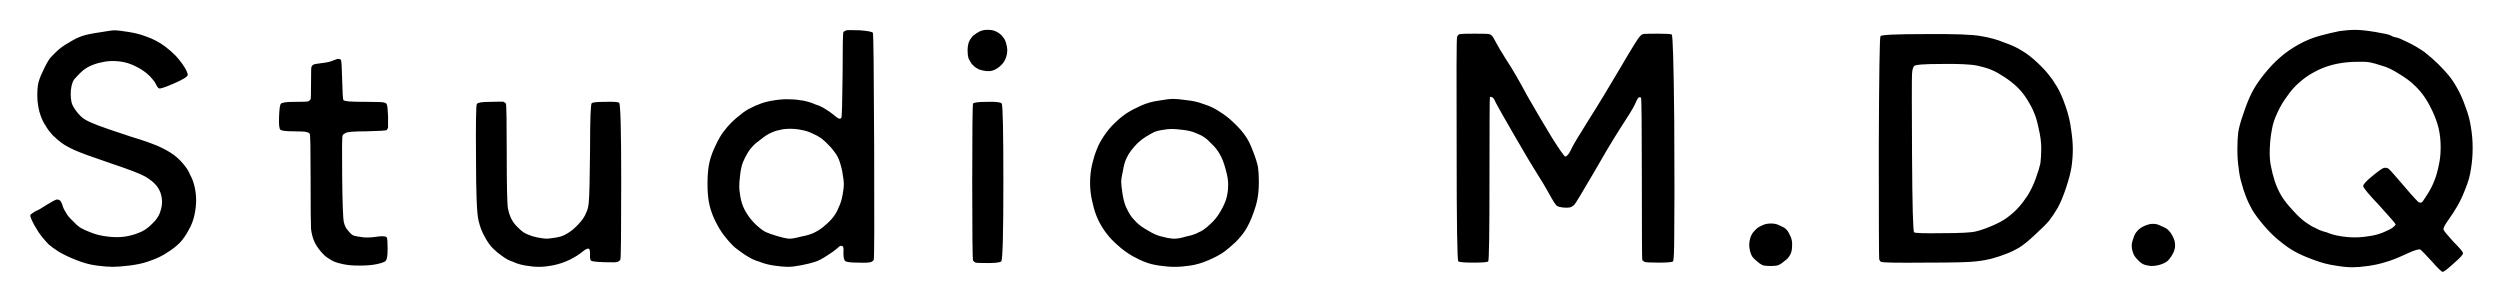
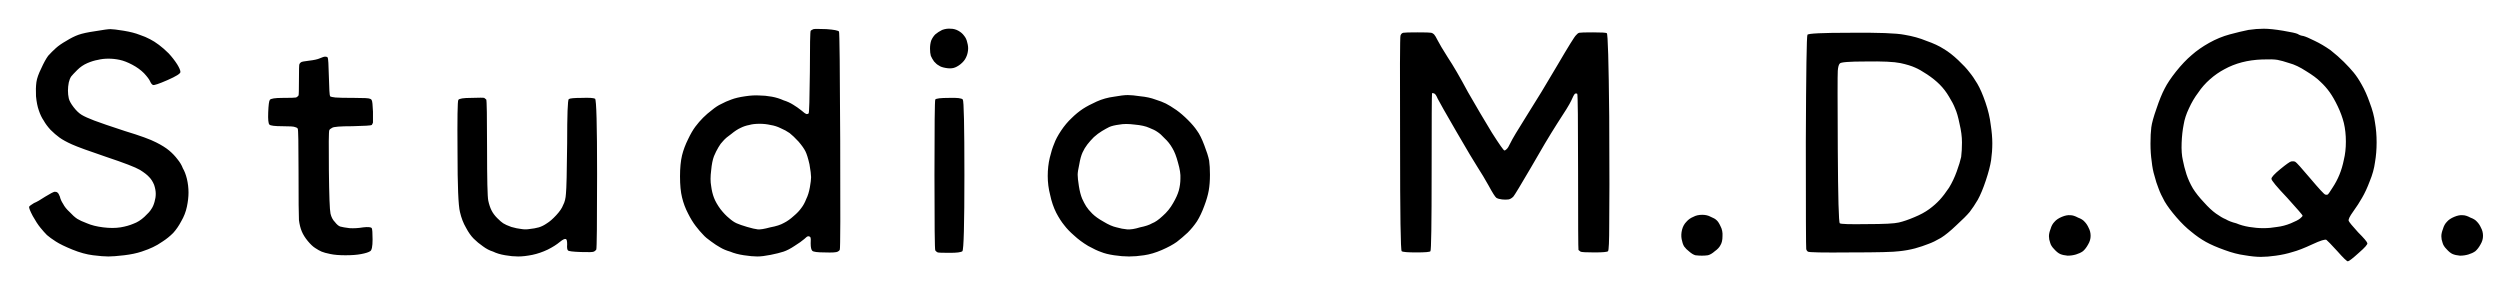
- <svg xmlns="http://www.w3.org/2000/svg" viewBox="-2 -2 594 71" fill="currentColor" fill-rule="evenodd">
-   <path d="M509.8 51.2Q508.9 51.1 507.7 51.6Q506.5 52.1 505.9 52.8Q505.2 53.5 504.9 54.6Q504.5 55.6 504.5 56.4Q504.5 57.2 504.8 58Q505 58.8 505.8 59.6Q506.6 60.5 507.3 60.8Q508 61.1 509.1 61.2Q510.2 61.2 511.2 60.9Q512.2 60.6 512.9 60.1Q513.6 59.5 514.2 58.4Q514.8 57.4 514.8 56.3Q514.8 55.2 514.3 54.3Q513.9 53.4 513.3 52.8Q512.8 52.2 511.7 51.8Q510.6 51.2 509.8 51.2ZM418.8 51.1Q417.5 51.1 416.6 51.6Q415.6 52 414.9 52.8Q414.1 53.6 413.8 54.8Q413.5 56 413.7 57.1Q413.9 58.2 414.3 58.9Q414.8 59.6 415.6 60.2Q416.4 60.9 417.1 61.1Q417.9 61.2 418.7 61.2Q419.5 61.2 420.2 61.1Q421 60.9 421.9 60.1Q422.9 59.4 423.3 58.6Q423.8 57.8 423.8 56.4Q423.9 55 423.3 53.9Q422.8 52.8 422.3 52.4Q421.9 52 420.9 51.6Q420 51.1 418.8 51.1ZM232.6 22.2Q229.5 22.2 229.2 22.6Q229 23 229 41.3Q229 59.6 229.2 59.9Q229.4 60.2 229.8 60.4Q230.1 60.5 232.8 60.5Q235.4 60.5 235.9 60.1Q236.4 59.6 236.4 41.3Q236.4 23 236 22.6Q235.6 22.1 232.6 22.2ZM114.5 22.2Q111.6 22.2 111.3 22.7Q111 23.1 111.1 35.6Q111.1 48.1 111.7 50.4Q112.2 52.6 113.2 54.3Q114.1 56 115.1 57Q116.1 58 117.4 58.9Q118.6 59.8 119.9 60.2Q121.1 60.8 122.9 61.1Q124.6 61.4 126.1 61.4Q127.6 61.4 129.6 61Q131.5 60.6 133.4 59.7Q135.2 58.8 136.4 57.8Q137.5 56.9 137.9 57.1Q138.2 57.2 138.2 58.4Q138.1 59.6 138.4 59.9Q138.6 60.2 141.6 60.3Q144.5 60.4 144.8 60.2Q145.1 60.1 145.4 59.7Q145.6 59.2 145.6 41Q145.6 22.8 145.1 22.4Q144.5 22.1 141.8 22.2Q139 22.2 138.6 22.5Q138.2 22.8 138.2 33.4Q138.1 44.1 137.9 45.9Q137.8 47.6 137.2 48.7Q136.8 49.8 135.5 51.2Q134.2 52.6 133.2 53.2Q132.2 53.9 131.2 54.2Q130.1 54.5 129 54.6Q127.9 54.8 126.8 54.6Q125.8 54.5 124.4 54.1Q123 53.6 122.4 53.2Q121.9 52.9 120.9 51.9Q120 51 119.5 50Q119 49 118.7 47.6Q118.4 46.2 118.4 34.6Q118.4 22.9 118.2 22.6Q118 22.4 117.7 22.2Q117.4 22.1 114.5 22.2ZM276.8 21.5Q275.6 21.5 273.4 21.9Q271.1 22.2 269.1 23.1Q267.1 24 265.7 24.9Q264.2 25.9 262.9 27.2Q261.5 28.5 260.3 30.3Q259.1 32.1 258.6 33.5Q258 34.9 257.5 37Q257 39.1 257 41.5Q257 43.9 257.6 46.2Q258.1 48.6 259.1 50.6Q260.1 52.5 261.1 53.7Q262 54.9 263.5 56.2Q265 57.6 267 58.8Q269 59.9 270.2 60.3Q271.4 60.8 273.4 61.1Q275.4 61.4 277.1 61.4Q278.8 61.4 280.8 61.1Q282.9 60.8 285.2 59.8Q287.5 58.8 288.9 57.8Q290.2 56.8 291.6 55.5Q292.9 54.2 293.9 52.7Q294.9 51.1 295.7 48.9Q296.5 46.8 296.8 45.1Q297.1 43.4 297.1 41.2Q297.1 39.1 296.9 37.7Q296.6 36.2 295.7 33.9Q294.8 31.5 293.9 30.3Q293.1 29.1 291.7 27.7Q290.2 26.2 288.8 25.2Q287.2 24.1 286.2 23.6Q285.2 23.1 283.6 22.6Q282 22 279.9 21.8Q277.9 21.5 276.8 21.5ZM274.7 28.8Q276.2 28.5 278.5 28.8Q280.8 29 282.1 29.6Q283.4 30.1 284.1 30.6Q284.9 31.1 285.9 32.2Q287 33.2 287.8 34.6Q288.6 35.9 289.2 38.2Q289.9 40.6 289.8 42.1Q289.8 43.6 289.4 45.1Q289 46.5 288 48.2Q287 50 285.4 51.4Q283.9 52.8 282.8 53.2Q281.8 53.8 279.8 54.2Q277.9 54.8 276.6 54.7Q275.4 54.6 274 54.2Q272.6 53.9 270.8 52.8Q269 51.8 268 50.8Q267 49.8 266.5 49Q266 48.2 265.5 47.1Q265 45.9 264.7 44Q264.4 42.1 264.4 41.2Q264.4 40.4 264.8 38.6Q265.1 36.8 265.6 35.7Q266.1 34.6 266.8 33.7Q267.5 32.8 268.4 31.9Q269.4 31 270.4 30.4Q271.4 29.8 272.2 29.4Q273.1 29 274.7 28.8ZM78.4 12Q78 12 77.1 12.4Q76.2 12.8 74.4 13Q72.6 13.2 72.4 13.4Q72.1 13.6 72 13.9Q71.9 14.1 71.9 17.8Q71.9 21.4 71.8 21.6Q71.6 21.9 71.2 22.1Q70.8 22.2 67.9 22.2Q65 22.2 64.7 22.7Q64.4 23.1 64.3 25.8Q64.2 28.4 64.6 28.8Q65 29.2 67.8 29.2Q70.5 29.2 70.9 29.4Q71.4 29.5 71.6 29.8Q71.8 30 71.8 40.4Q71.8 50.9 71.9 52.4Q72.1 54 72.6 55.2Q73.1 56.4 74.1 57.6Q75.1 58.8 75.9 59.3Q76.8 59.9 77.5 60.2Q78.2 60.5 79.7 60.8Q81.1 61.1 83.4 61.1Q85.8 61.1 87.3 60.8Q88.9 60.5 89.5 60.1Q90.1 59.8 90.1 57.2Q90.1 54.8 89.9 54.4Q89.6 54 87.8 54.2Q86 54.5 84.4 54.4Q82.8 54.2 82.1 54Q81.5 53.8 80.8 52.9Q80 52.1 79.7 50.8Q79.4 49.5 79.3 40.1Q79.2 30.6 79.4 30.2Q79.5 29.9 80.1 29.6Q80.6 29.2 85.1 29.2Q89.6 29.1 89.9 28.9Q90.1 28.6 90.2 28.3Q90.2 28 90.2 25.6Q90.1 23.1 89.9 22.8Q89.8 22.5 89.4 22.4Q89.1 22.2 85.6 22.2Q82 22.2 80.9 22.1Q79.9 22 79.6 21.8Q79.4 21.5 79.3 17Q79.2 12.5 79 12.2Q78.8 12 78.4 12ZM455.4 6.1Q445 6.1 444.8 6.6Q444.5 7 444.4 33.1Q444.4 59.2 444.5 59.6Q444.6 60 444.9 60.2Q445.2 60.5 455.4 60.4Q465.5 60.4 467.5 60.1Q469.5 59.9 471.4 59.4Q473.2 58.9 474.7 58.3Q476.1 57.8 477.8 56.8Q479.4 55.8 481.6 53.7Q483.9 51.6 484.9 50.4Q485.9 49.1 486.9 47.4Q487.9 45.6 488.9 42.6Q489.9 39.6 490.2 37.6Q490.5 35.5 490.5 33.4Q490.5 31.4 490.1 28.8Q489.8 26.2 488.8 23.3Q487.8 20.4 486.8 18.7Q485.8 17 484.8 15.8Q483.9 14.6 482.1 12.9Q480.2 11.1 478.5 10.1Q476.8 9 474.2 8.1Q471.8 7.1 468.8 6.6Q465.8 6 455.4 6.1ZM452.8 13.7Q453.1 13.2 459.2 13.2Q465.4 13.1 467.8 13.6Q470.1 14.1 471.4 14.7Q472.6 15.2 474.4 16.4Q476.2 17.6 477.5 18.9Q478.8 20.2 479.8 21.9Q480.8 23.5 481.3 24.8Q481.9 26.1 482.4 28.6Q483 31.1 483 33.2Q483 35.2 482.8 36.8Q482.5 38.2 481.7 40.4Q480.9 42.6 479.8 44.4Q478.6 46.2 477.5 47.4Q476.4 48.6 474.9 49.7Q473.4 50.8 471.2 51.7Q469.1 52.6 467.4 53Q465.8 53.4 459.5 53.4Q453.2 53.5 452.8 53.2Q452.4 52.9 452.3 34.9Q452.2 16.9 452.3 15.5Q452.4 14.1 452.8 13.7ZM344.9 6.1Q344.4 6.2 344.2 6.8Q344 7.2 344.1 33.6Q344.1 59.9 344.5 60.1Q344.9 60.4 348.1 60.4Q351.4 60.4 351.6 60.1Q351.9 59.8 351.9 40.5Q351.9 21.2 352 21.1Q352.1 20.9 352.5 21.1Q352.9 21.2 353.4 22.4Q354 23.6 358 30.5Q362 37.4 363.3 39.4Q364.6 41.4 366 43.9Q367.4 46.5 367.9 46.9Q368.4 47.2 369.3 47.3Q370.2 47.4 370.9 47.3Q371.5 47.2 372.1 46.6Q372.6 46 376.4 39.5Q380.1 33 382.9 28.6Q385.8 24.2 386.4 22.9Q387 21.5 387.3 21.2Q387.6 21 387.9 21.2Q388.1 21.5 388.1 40.5Q388.1 59.5 388.2 59.8Q388.4 60 388.7 60.2Q389 60.4 392.1 60.4Q395.2 60.4 395.5 60.1Q395.8 59.8 395.8 53.4Q395.9 47.1 395.8 26.8Q395.6 6.4 395.2 6.2Q394.9 6 391.8 6Q388.8 6 388.4 6.1Q388 6.2 387.6 6.7Q387.1 7.1 383 14.1Q378.9 21.1 375.4 26.6Q372 32 371.4 33.3Q370.8 34.6 370.4 34.9Q370.1 35.2 369.9 35.2Q369.6 35.2 366.8 30.8Q364 26.2 360.9 20.8Q357.9 15.2 355.9 12.2Q354 9.2 353.4 8Q352.8 6.8 352.5 6.5Q352.2 6.2 351.8 6.1Q351.4 6 348.4 6Q345.4 6 344.9 6.1ZM25.3 5.2Q24.5 5.2 21.6 5.7Q18.8 6.1 17.4 6.6Q16 7.1 14.4 8.1Q12.8 9 11.8 9.9Q10.8 10.8 9.9 11.8Q9.1 12.9 8.2 14.9Q7.2 16.9 7 18.3Q6.8 19.8 6.9 21.8Q7.1 23.9 7.6 25.3Q8.1 26.8 8.8 27.8Q9.4 28.9 10.5 30.1Q11.6 31.2 12.7 32Q13.8 32.8 15.8 33.7Q17.8 34.6 24.3 36.8Q30.9 39 32.6 40Q34.2 41 34.9 41.8Q35.6 42.5 36.1 43.7Q36.5 44.9 36.5 45.9Q36.5 46.9 36.2 47.9Q35.9 49 35.4 49.7Q35 50.4 33.7 51.6Q32.4 52.8 31 53.3Q29.6 53.9 27.8 54.2Q25.9 54.5 23.5 54.2Q21.1 53.9 19.5 53.2Q17.9 52.6 17.1 52.1Q16.2 51.5 15.2 50.4Q14.1 49.4 13.6 48.4Q13 47.5 12.8 46.6Q12.5 45.8 12.2 45.6Q12 45.4 11.5 45.4Q11 45.5 9.2 46.6Q7.4 47.8 6.4 48.2Q5.4 48.8 5.2 49.1Q5.1 49.5 6.1 51.4Q7.1 53.2 8 54.3Q8.9 55.4 9.6 56.1Q10.4 56.8 11.8 57.7Q13.2 58.6 15.9 59.7Q18.6 60.8 21 61.1Q23.4 61.4 24.8 61.4Q26.1 61.4 28.7 61.1Q31.2 60.8 33 60.2Q34.8 59.6 35.8 59.1Q36.9 58.6 38.2 57.7Q39.6 56.8 40.8 55.6Q41.9 54.4 42.8 52.7Q43.8 51 44.2 49.1Q44.6 47.2 44.6 45.6Q44.6 43.9 44.2 42.2Q43.8 40.6 43.2 39.6Q42.8 38.5 41.9 37.4Q41 36.2 39.8 35.2Q38.6 34.2 36.6 33.2Q34.5 32.1 28.9 30.4Q23.4 28.6 21.3 27.8Q19.2 27 18.2 26.4Q17.2 25.8 16.2 24.5Q15.2 23.2 15 22.3Q14.8 21.4 14.8 20.4Q14.8 19.4 15 18.4Q15.2 17.5 15.6 16.9Q16 16.4 17.1 15.3Q18.2 14.2 19.6 13.6Q21 13 22.2 12.8Q23.4 12.5 24.8 12.5Q26.2 12.5 27.6 12.8Q29 13.1 30.7 14Q32.4 14.9 33.6 16.1Q34.8 17.4 35.1 18.1Q35.4 18.8 35.8 19Q36.2 19.2 39.4 17.8Q42.6 16.4 42.6 15.8Q42.6 15.2 41.8 13.9Q40.9 12.5 39.7 11.2Q38.5 10 37.3 9.1Q36.1 8.2 35.1 7.7Q34 7.1 32.5 6.6Q31 6 28.6 5.6Q26.1 5.2 25.3 5.2ZM544.1 8.6Q541.6 10 539.8 11.6Q537.9 13.2 535.9 15.7Q534 18.1 533.1 19.9Q532.1 21.8 531.1 24.8Q530 27.9 529.8 29.5Q529.6 31.1 529.6 33.5Q529.6 35.9 529.9 37.9Q530.1 39.9 530.6 41.5Q531 43.1 531.6 44.6Q532.1 46 533.1 47.8Q534.1 49.5 536 51.7Q537.9 53.9 539.7 55.3Q541.5 56.8 543.3 57.8Q545.1 58.8 547.9 59.8Q550.6 60.8 552.9 61.1Q555.2 61.5 556.9 61.5Q558.5 61.5 560.6 61.2Q562.8 60.9 564.7 60.3Q566.6 59.8 569.6 58.4Q572.6 57 573.1 57.3Q573.5 57.6 575.8 60.1Q578 62.6 578.4 62.6Q578.9 62.5 581.1 60.5Q583.4 58.5 583.2 58.1Q583.1 57.6 580.9 55.4Q578.8 53.1 578.6 52.6Q578.4 52.1 579.7 50.3Q581 48.5 581.9 46.9Q582.9 45.2 583.8 42.8Q584.8 40.4 585.1 38.1Q585.5 35.8 585.5 33.2Q585.5 30.6 585.1 28.3Q584.8 26 583.8 23.4Q582.9 20.8 581.8 18.9Q580.8 17.1 579.8 15.9Q578.9 14.8 577.4 13.3Q576 11.9 574.1 10.4Q572.1 9 570.2 8.1Q568.2 7.1 567.4 6.9Q566.6 6.8 566 6.4Q565.4 6.1 562.4 5.6Q559.4 5.1 557.6 5.1Q555.8 5.1 553.8 5.4Q551.8 5.8 549.2 6.5Q546.6 7.2 544.1 8.6ZM552.2 13.4Q554.5 12.8 557.2 12.7Q559.9 12.6 561 12.8Q562.1 13 563.9 13.6Q565.8 14.1 568.1 15.6Q570.4 17 571.6 18.2Q572.9 19.4 573.9 20.8Q574.9 22.2 575.9 24.3Q576.9 26.4 577.4 28.4Q577.9 30.5 577.9 33Q577.9 35.5 577.4 37.5Q577 39.5 576.3 41.2Q575.6 42.9 574.6 44.4Q573.6 46 573.4 46.1Q573.1 46.2 572.8 46.1Q572.4 46 569.1 42.1Q565.8 38.2 565.4 38Q565 37.8 564.4 37.9Q563.9 38 561.7 39.8Q559.5 41.6 559.5 42.2Q559.5 42.8 563.4 46.9Q567.2 51.1 567.2 51.3Q567.2 51.5 566.6 52Q566 52.5 564.3 53.2Q562.6 53.9 560.9 54.1Q559.2 54.4 557.5 54.4Q555.8 54.4 554 54.1Q552.2 53.8 550.8 53.2Q549.2 52.8 548.2 52.2Q547.2 51.8 545.8 50.8Q544.4 49.8 542.8 48Q541.1 46.2 540.1 44.6Q539.1 42.9 538.5 41.1Q537.9 39.2 537.6 37.6Q537.2 35.9 537.3 33.3Q537.4 30.8 537.8 28.8Q538.1 26.9 539.1 24.8Q540.1 22.6 541.4 20.9Q542.6 19.1 544.3 17.6Q546 16.1 547.9 15.1Q549.9 14 552.2 13.4ZM205.4 5.8Q205.1 5.4 202.3 5.2Q199.5 5.1 199.1 5.2Q198.6 5.4 198.4 5.6Q198.2 5.9 198.2 15.8Q198.1 25.8 197.9 26Q197.8 26.2 197.4 26.2Q197 26.1 196.1 25.3Q195.1 24.5 194.1 23.9Q193 23.2 191.7 22.8Q190.4 22.2 188.8 21.9Q187.1 21.6 185.7 21.6Q184.2 21.5 182.2 21.8Q180.1 22.1 178.8 22.6Q177.4 23.1 176.3 23.7Q175.2 24.2 174 25.2Q172.8 26.1 171.8 27.1Q170.8 28.1 169.9 29.3Q169 30.5 168.1 32.4Q167.1 34.4 166.6 36.4Q166.1 38.5 166.1 41.6Q166.1 44.8 166.6 46.8Q167.1 48.9 168.1 50.8Q169 52.6 170 53.9Q171 55.2 171.8 56Q172.5 56.8 173.8 57.7Q175 58.6 176.1 59.2Q177.1 59.8 178.5 60.2Q179.9 60.8 181.9 61.1Q183.9 61.4 185.2 61.4Q186.5 61.4 188.5 61Q190.5 60.6 191.7 60.2Q192.9 59.8 194.4 58.8Q196 57.8 196.8 57.1Q197.5 56.4 197.8 56.4Q198.1 56.4 198.3 56.6Q198.5 56.9 198.4 58.2Q198.4 59.6 198.8 60Q199.2 60.4 201.9 60.4Q204.6 60.5 205.1 60.2Q205.5 60 205.6 59.7Q205.8 59.4 205.7 32.8Q205.6 6.1 205.4 5.8ZM183.2 28.9Q184.2 28.6 185.8 28.6Q187.2 28.6 188.5 28.9Q189.8 29.1 191 29.7Q192.2 30.2 193.2 30.9Q194.1 31.6 195.4 33Q196.6 34.4 197.1 35.4Q197.6 36.4 198.1 38.6Q198.5 40.9 198.5 41.8Q198.5 42.6 198.2 44.3Q197.9 46 197.3 47.2Q196.8 48.5 196.1 49.4Q195.4 50.4 194.2 51.4Q193 52.5 191.8 53.1Q190.6 53.8 188.4 54.2Q186.2 54.8 185.3 54.7Q184.4 54.6 182.7 54.1Q181 53.6 180.1 53.2Q179.2 52.8 178.2 51.9Q177.2 51.1 176.1 49.7Q175 48.2 174.5 46.9Q174 45.6 173.8 44Q173.5 42.4 173.8 40.1Q174 37.9 174.5 36.6Q175 35.4 175.6 34.4Q176.1 33.5 176.8 32.8Q177.5 32 178.8 31.1Q180 30.1 181.1 29.6Q182.1 29.1 183.2 28.9ZM233 5.1Q232 5 230.9 5.4Q229.9 5.9 229.2 6.5Q228.6 7.1 228.2 8Q227.9 8.9 227.9 10Q227.9 11.1 228.1 11.8Q228.4 12.5 228.9 13.2Q229.5 13.9 230.1 14.2Q230.6 14.6 231.8 14.8Q232.9 15 233.7 14.8Q234.5 14.6 235.4 13.9Q236.4 13.1 236.8 12.2Q237.2 11.4 237.3 10.4Q237.4 9.5 237.1 8.5Q236.9 7.5 236.3 6.8Q235.8 6.1 234.9 5.6Q234 5.1 233 5.1Z" />
+ <svg xmlns="http://www.w3.org/2000/svg" viewBox="-2 -2 618 71" fill="currentColor" fill-rule="evenodd">
+   <path d="M509.8 51.2Q508.9 51.1 507.7 51.6Q506.5 52.1 505.9 52.8Q505.2 53.5 504.9 54.6Q504.5 55.6 504.5 56.4Q504.5 57.2 504.8 58Q505 58.8 505.8 59.6Q506.6 60.5 507.3 60.8Q508 61.1 509.1 61.2Q510.2 61.2 511.2 60.9Q512.2 60.6 512.9 60.1Q513.6 59.5 514.2 58.4Q514.8 57.4 514.8 56.3Q514.8 55.2 514.3 54.3Q513.9 53.4 513.3 52.8Q512.8 52.2 511.7 51.8Q510.6 51.2 509.8 51.2ZM418.8 51.1Q417.5 51.1 416.6 51.6Q415.6 52 414.9 52.8Q414.1 53.6 413.8 54.8Q413.5 56 413.7 57.1Q413.9 58.2 414.3 58.9Q414.8 59.6 415.6 60.2Q416.4 60.9 417.1 61.1Q417.9 61.2 418.7 61.2Q419.5 61.2 420.2 61.1Q421 60.9 421.9 60.1Q422.9 59.4 423.3 58.6Q423.8 57.8 423.8 56.4Q423.9 55 423.3 53.9Q422.8 52.8 422.3 52.4Q421.9 52 420.9 51.6Q420 51.1 418.8 51.1ZM232.6 22.2Q229.5 22.2 229.2 22.6Q229 23 229 41.3Q229 59.6 229.2 59.9Q229.4 60.2 229.8 60.4Q230.1 60.5 232.8 60.5Q235.4 60.5 235.9 60.1Q236.4 59.6 236.4 41.3Q236.4 23 236 22.6Q235.6 22.1 232.6 22.2ZM114.5 22.2Q111.6 22.2 111.3 22.7Q111 23.1 111.1 35.6Q111.1 48.1 111.7 50.4Q112.2 52.6 113.2 54.3Q114.1 56 115.1 57Q116.1 58 117.4 58.9Q118.6 59.8 119.9 60.2Q121.1 60.8 122.9 61.1Q124.6 61.4 126.1 61.4Q127.6 61.4 129.6 61Q131.5 60.6 133.4 59.7Q135.2 58.8 136.4 57.8Q137.5 56.9 137.9 57.1Q138.2 57.2 138.2 58.4Q138.1 59.6 138.4 59.9Q138.6 60.2 141.6 60.3Q144.5 60.4 144.8 60.2Q145.1 60.1 145.4 59.7Q145.6 59.2 145.6 41Q145.6 22.8 145.1 22.4Q144.5 22.1 141.8 22.2Q139 22.2 138.6 22.5Q138.2 22.8 138.2 33.4Q138.1 44.1 137.9 45.9Q137.8 47.6 137.2 48.7Q136.8 49.8 135.5 51.2Q134.2 52.6 133.2 53.2Q132.2 53.9 131.2 54.2Q130.1 54.5 129 54.6Q127.9 54.8 126.8 54.6Q125.8 54.5 124.4 54.1Q123 53.6 122.4 53.2Q121.9 52.9 120.9 51.9Q120 51 119.5 50Q119 49 118.7 47.6Q118.4 46.2 118.4 34.6Q118.4 22.9 118.2 22.6Q118 22.4 117.7 22.2Q117.4 22.1 114.5 22.2ZM276.8 21.5Q275.6 21.5 273.4 21.9Q271.1 22.2 269.1 23.1Q267.1 24 265.7 24.9Q264.2 25.9 262.9 27.2Q261.5 28.5 260.3 30.3Q259.1 32.1 258.6 33.5Q258 34.9 257.5 37Q257 39.1 257 41.5Q257 43.9 257.6 46.2Q258.1 48.6 259.1 50.6Q260.1 52.5 261.1 53.7Q262 54.9 263.5 56.2Q265 57.6 267 58.8Q269 59.9 270.2 60.3Q271.4 60.8 273.4 61.1Q275.4 61.4 277.1 61.4Q278.8 61.4 280.8 61.1Q282.9 60.8 285.2 59.8Q287.5 58.8 288.9 57.8Q290.2 56.8 291.6 55.5Q292.9 54.2 293.9 52.7Q294.9 51.1 295.7 48.9Q296.5 46.8 296.8 45.1Q297.1 43.4 297.1 41.2Q297.1 39.1 296.9 37.7Q296.6 36.2 295.7 33.9Q294.8 31.5 293.9 30.3Q293.1 29.1 291.7 27.7Q290.2 26.2 288.8 25.2Q287.2 24.1 286.2 23.6Q285.2 23.1 283.6 22.6Q282 22 279.9 21.8Q277.9 21.5 276.8 21.5ZM274.7 28.8Q276.2 28.5 278.5 28.8Q280.8 29 282.1 29.6Q283.4 30.1 284.1 30.6Q284.9 31.1 285.9 32.2Q287 33.2 287.8 34.6Q288.6 35.9 289.2 38.2Q289.9 40.6 289.8 42.1Q289.8 43.6 289.4 45.1Q289 46.5 288 48.2Q287 50 285.4 51.4Q283.9 52.8 282.8 53.2Q281.8 53.8 279.8 54.2Q277.9 54.8 276.6 54.7Q275.4 54.6 274 54.2Q272.6 53.9 270.8 52.8Q269 51.8 268 50.8Q267 49.8 266.5 49Q266 48.2 265.5 47.1Q265 45.9 264.7 44Q264.4 42.1 264.4 41.2Q264.4 40.4 264.8 38.6Q265.1 36.8 265.6 35.7Q266.1 34.6 266.8 33.7Q267.5 32.8 268.4 31.9Q269.4 31 270.4 30.4Q271.4 29.8 272.2 29.4Q273.1 29 274.7 28.8ZM78.4 12Q78 12 77.1 12.4Q76.2 12.8 74.4 13Q72.6 13.2 72.4 13.4Q72.1 13.6 72 13.9Q71.9 14.1 71.9 17.8Q71.9 21.4 71.8 21.6Q71.6 21.9 71.2 22.1Q70.8 22.2 67.9 22.2Q65 22.2 64.7 22.7Q64.4 23.1 64.3 25.8Q64.2 28.4 64.6 28.8Q65 29.2 67.8 29.2Q70.5 29.2 70.9 29.4Q71.4 29.5 71.6 29.8Q71.8 30 71.8 40.4Q71.8 50.9 71.9 52.4Q72.1 54 72.6 55.2Q73.1 56.4 74.1 57.6Q75.1 58.8 75.9 59.3Q76.8 59.9 77.5 60.2Q78.2 60.5 79.7 60.8Q81.1 61.1 83.4 61.1Q85.8 61.1 87.3 60.8Q88.9 60.5 89.5 60.1Q90.1 59.8 90.1 57.2Q90.1 54.8 89.9 54.4Q89.6 54 87.8 54.2Q86 54.5 84.4 54.4Q82.8 54.2 82.1 54Q81.5 53.8 80.8 52.9Q80 52.1 79.7 50.8Q79.4 49.5 79.3 40.1Q79.2 30.6 79.4 30.2Q79.5 29.9 80.1 29.6Q80.6 29.2 85.1 29.2Q89.6 29.1 89.9 28.9Q90.1 28.6 90.2 28.3Q90.2 28 90.2 25.6Q90.1 23.1 89.9 22.8Q89.8 22.5 89.4 22.4Q89.1 22.2 85.6 22.2Q82 22.2 80.9 22.1Q79.9 22 79.6 21.8Q79.4 21.5 79.3 17Q79.2 12.5 79 12.2Q78.8 12 78.4 12ZM455.4 6.1Q445 6.1 444.8 6.6Q444.5 7 444.4 33.1Q444.4 59.2 444.5 59.6Q444.6 60 444.9 60.2Q445.2 60.5 455.4 60.4Q465.5 60.4 467.5 60.1Q469.5 59.9 471.4 59.4Q473.2 58.9 474.7 58.3Q476.1 57.8 477.8 56.8Q479.4 55.8 481.6 53.7Q483.9 51.6 484.9 50.4Q485.9 49.1 486.9 47.4Q487.9 45.6 488.9 42.6Q489.9 39.6 490.2 37.6Q490.5 35.5 490.5 33.4Q490.5 31.4 490.1 28.8Q489.8 26.2 488.8 23.3Q487.8 20.4 486.8 18.7Q485.8 17 484.8 15.8Q483.9 14.6 482.1 12.9Q480.2 11.1 478.5 10.1Q476.8 9 474.2 8.1Q471.8 7.1 468.8 6.6Q465.8 6 455.4 6.1ZM452.8 13.7Q453.1 13.2 459.2 13.2Q465.4 13.1 467.8 13.6Q470.1 14.1 471.4 14.7Q472.6 15.2 474.4 16.4Q476.2 17.6 477.5 18.9Q478.8 20.2 479.8 21.9Q480.8 23.5 481.3 24.8Q481.9 26.1 482.4 28.6Q483 31.1 483 33.2Q483 35.2 482.8 36.8Q482.5 38.2 481.7 40.4Q480.9 42.6 479.8 44.4Q478.6 46.2 477.5 47.4Q476.4 48.6 474.9 49.7Q473.4 50.8 471.2 51.7Q469.1 52.6 467.4 53Q465.8 53.4 459.5 53.4Q453.2 53.5 452.8 53.2Q452.4 52.9 452.3 34.9Q452.2 16.9 452.3 15.5Q452.4 14.1 452.8 13.7ZM344.9 6.1Q344.4 6.2 344.2 6.8Q344 7.2 344.1 33.6Q344.1 59.9 344.5 60.1Q344.9 60.4 348.1 60.4Q351.4 60.4 351.6 60.1Q351.9 59.8 351.9 40.5Q351.9 21.2 352 21.1Q352.1 20.9 352.5 21.1Q352.9 21.2 353.4 22.4Q354 23.6 358 30.5Q362 37.4 363.3 39.4Q364.6 41.4 366 43.9Q367.4 46.5 367.9 46.9Q368.4 47.2 369.3 47.3Q370.2 47.4 370.9 47.3Q371.5 47.2 372.1 46.6Q372.6 46 376.4 39.5Q380.1 33 382.9 28.6Q385.8 24.2 386.4 22.9Q387 21.5 387.3 21.2Q387.6 21 387.9 21.2Q388.1 21.5 388.1 40.5Q388.1 59.5 388.2 59.8Q388.4 60 388.7 60.2Q389 60.4 392.1 60.4Q395.2 60.4 395.5 60.1Q395.8 59.8 395.8 53.4Q395.9 47.1 395.8 26.8Q395.6 6.4 395.2 6.2Q394.9 6 391.8 6Q388.8 6 388.4 6.1Q388 6.2 387.6 6.7Q387.1 7.1 383 14.1Q378.9 21.1 375.4 26.6Q372 32 371.4 33.3Q370.8 34.6 370.4 34.9Q370.1 35.2 369.9 35.2Q369.6 35.2 366.8 30.8Q364 26.2 360.9 20.8Q357.9 15.2 355.9 12.2Q354 9.2 353.4 8Q352.8 6.8 352.5 6.5Q352.2 6.2 351.8 6.1Q351.4 6 348.4 6Q345.4 6 344.9 6.1ZM25.3 5.2Q24.5 5.2 21.6 5.7Q18.8 6.1 17.4 6.6Q16 7.1 14.4 8.1Q12.8 9 11.8 9.9Q10.8 10.8 9.9 11.8Q9.1 12.9 8.2 14.9Q7.2 16.9 7 18.3Q6.8 19.8 6.9 21.8Q7.1 23.9 7.6 25.3Q8.1 26.8 8.8 27.8Q9.4 28.9 10.5 30.1Q11.6 31.2 12.7 32Q13.8 32.8 15.8 33.7Q17.8 34.6 24.3 36.8Q30.9 39 32.6 40Q34.2 41 34.9 41.8Q35.6 42.5 36.1 43.7Q36.5 44.9 36.5 45.9Q36.5 46.9 36.2 47.9Q35.9 49 35.4 49.7Q35 50.4 33.7 51.6Q32.4 52.8 31 53.3Q29.6 53.9 27.8 54.2Q25.9 54.5 23.5 54.2Q21.1 53.9 19.5 53.2Q17.9 52.6 17.1 52.1Q16.2 51.5 15.2 50.4Q14.1 49.4 13.6 48.4Q13 47.5 12.8 46.6Q12.5 45.8 12.2 45.6Q12 45.4 11.5 45.4Q11 45.5 9.2 46.6Q7.4 47.8 6.4 48.2Q5.4 48.8 5.2 49.1Q5.1 49.5 6.1 51.4Q7.1 53.2 8 54.3Q8.9 55.4 9.6 56.1Q10.4 56.8 11.8 57.7Q13.2 58.6 15.9 59.7Q18.6 60.8 21 61.1Q23.4 61.4 24.8 61.4Q26.1 61.4 28.7 61.1Q31.2 60.8 33 60.2Q34.8 59.6 35.8 59.1Q36.9 58.6 38.2 57.7Q39.6 56.8 40.8 55.6Q41.9 54.4 42.8 52.7Q43.8 51 44.2 49.1Q44.6 47.2 44.6 45.6Q44.6 43.9 44.2 42.2Q43.8 40.6 43.2 39.6Q42.8 38.5 41.9 37.4Q41 36.2 39.8 35.2Q38.6 34.2 36.6 33.2Q34.5 32.1 28.9 30.4Q23.4 28.6 21.3 27.8Q19.2 27 18.2 26.4Q17.2 25.8 16.2 24.5Q15.2 23.2 15 22.3Q14.8 21.4 14.8 20.4Q14.8 19.4 15 18.4Q15.2 17.5 15.6 16.9Q16 16.4 17.1 15.3Q18.2 14.2 19.6 13.6Q21 13 22.2 12.8Q23.4 12.5 24.8 12.5Q26.2 12.5 27.6 12.8Q29 13.1 30.7 14Q32.4 14.9 33.6 16.1Q34.8 17.4 35.1 18.1Q35.4 18.8 35.8 19Q36.2 19.2 39.4 17.8Q42.6 16.4 42.6 15.8Q42.6 15.2 41.8 13.9Q40.9 12.5 39.7 11.2Q38.5 10 37.3 9.1Q36.1 8.2 35.1 7.7Q34 7.1 32.5 6.6Q31 6 28.6 5.6Q26.1 5.2 25.3 5.2ZM544.1 8.6Q541.6 10 539.8 11.6Q537.9 13.2 535.9 15.7Q534 18.1 533.1 19.9Q532.1 21.8 531.1 24.8Q530 27.9 529.8 29.5Q529.6 31.1 529.6 33.5Q529.6 35.9 529.9 37.9Q530.1 39.9 530.6 41.5Q531 43.1 531.6 44.6Q532.1 46 533.1 47.8Q534.1 49.5 536 51.7Q537.9 53.9 539.7 55.3Q541.5 56.8 543.3 57.8Q545.1 58.8 547.9 59.8Q550.6 60.8 552.9 61.1Q555.2 61.5 556.9 61.5Q558.5 61.5 560.6 61.2Q562.8 60.9 564.7 60.3Q566.6 59.8 569.6 58.4Q572.6 57 573.1 57.3Q573.5 57.6 575.8 60.1Q578 62.6 578.4 62.6Q578.9 62.5 581.1 60.5Q583.4 58.5 583.2 58.1Q583.1 57.6 580.9 55.4Q578.8 53.1 578.6 52.6Q578.4 52.1 579.7 50.3Q581 48.5 581.9 46.9Q582.9 45.2 583.8 42.8Q584.8 40.4 585.1 38.1Q585.5 35.8 585.5 33.2Q585.5 30.6 585.1 28.3Q584.8 26 583.8 23.4Q582.9 20.8 581.8 18.9Q580.8 17.1 579.8 15.9Q578.9 14.8 577.4 13.3Q576 11.9 574.1 10.4Q572.1 9 570.2 8.1Q568.2 7.1 567.4 6.9Q566.6 6.8 566 6.4Q565.4 6.1 562.4 5.6Q559.4 5.1 557.6 5.1Q555.8 5.1 553.8 5.4Q551.8 5.8 549.2 6.5Q546.6 7.2 544.1 8.6ZM552.2 13.4Q554.5 12.8 557.2 12.7Q559.9 12.6 561 12.8Q562.1 13 563.9 13.6Q565.8 14.1 568.1 15.6Q570.4 17 571.6 18.2Q572.9 19.4 573.9 20.8Q574.9 22.2 575.9 24.3Q576.9 26.4 577.4 28.4Q577.9 30.5 577.9 33Q577.9 35.5 577.4 37.5Q577 39.5 576.3 41.2Q575.6 42.9 574.6 44.4Q573.6 46 573.4 46.1Q573.1 46.2 572.8 46.1Q572.4 46 569.1 42.1Q565.8 38.2 565.4 38Q565 37.8 564.4 37.9Q563.9 38 561.7 39.8Q559.5 41.6 559.5 42.2Q559.5 42.8 563.4 46.9Q567.2 51.1 567.2 51.3Q567.2 51.5 566.6 52Q566 52.5 564.3 53.2Q562.6 53.9 560.9 54.1Q559.2 54.4 557.5 54.4Q555.8 54.4 554 54.1Q552.2 53.8 550.8 53.2Q549.2 52.8 548.2 52.2Q547.2 51.8 545.8 50.8Q544.4 49.8 542.8 48Q541.1 46.2 540.1 44.6Q539.1 42.9 538.5 41.1Q537.9 39.2 537.6 37.6Q537.2 35.9 537.3 33.3Q537.4 30.8 537.8 28.8Q538.1 26.9 539.1 24.8Q540.1 22.6 541.4 20.9Q542.6 19.1 544.3 17.6Q546 16.1 547.9 15.1Q549.9 14 552.2 13.4ZM205.4 5.8Q205.1 5.4 202.3 5.2Q199.5 5.1 199.1 5.2Q198.6 5.4 198.4 5.6Q198.2 5.9 198.2 15.8Q198.1 25.8 197.9 26Q197.8 26.2 197.4 26.2Q197 26.1 196.1 25.3Q195.1 24.5 194.1 23.9Q193 23.2 191.7 22.8Q190.4 22.2 188.8 21.9Q187.1 21.6 185.7 21.6Q184.2 21.5 182.2 21.8Q180.1 22.1 178.8 22.6Q177.4 23.1 176.3 23.7Q175.2 24.2 174 25.2Q172.8 26.1 171.8 27.1Q170.8 28.1 169.9 29.3Q169 30.5 168.1 32.4Q167.1 34.4 166.6 36.4Q166.1 38.5 166.1 41.6Q166.1 44.8 166.6 46.8Q167.1 48.9 168.1 50.8Q169 52.6 170 53.9Q171 55.2 171.8 56Q172.5 56.8 173.8 57.7Q175 58.6 176.1 59.2Q177.1 59.8 178.5 60.2Q179.9 60.8 181.9 61.1Q183.9 61.4 185.2 61.4Q186.5 61.4 188.5 61Q190.5 60.6 191.7 60.2Q192.9 59.8 194.4 58.8Q196 57.8 196.8 57.1Q197.5 56.4 197.8 56.4Q198.1 56.4 198.3 56.6Q198.5 56.9 198.4 58.2Q198.4 59.6 198.8 60Q199.2 60.4 201.9 60.4Q204.6 60.5 205.1 60.2Q205.5 60 205.6 59.7Q205.8 59.4 205.7 32.8Q205.6 6.1 205.4 5.8ZM183.2 28.9Q184.2 28.6 185.8 28.6Q187.2 28.6 188.5 28.9Q189.8 29.1 191 29.7Q192.2 30.2 193.2 30.9Q194.1 31.6 195.4 33Q196.6 34.4 197.1 35.4Q197.6 36.4 198.1 38.6Q198.5 40.9 198.5 41.8Q198.5 42.6 198.2 44.3Q197.9 46 197.3 47.2Q196.8 48.5 196.1 49.4Q195.4 50.4 194.2 51.4Q193 52.5 191.8 53.1Q190.6 53.8 188.4 54.2Q186.2 54.8 185.3 54.7Q184.4 54.6 182.7 54.1Q181 53.6 180.1 53.2Q179.2 52.8 178.2 51.9Q177.2 51.1 176.1 49.7Q175 48.2 174.5 46.9Q174 45.6 173.8 44Q173.5 42.4 173.8 40.1Q174 37.9 174.5 36.6Q175 35.4 175.6 34.4Q176.1 33.5 176.8 32.8Q177.5 32 178.8 31.1Q180 30.1 181.1 29.6Q182.1 29.1 183.2 28.9ZM233 5.1Q232 5 230.9 5.4Q229.9 5.9 229.2 6.5Q228.6 7.1 228.2 8Q227.9 8.9 227.9 10Q227.9 11.1 228.1 11.8Q228.4 12.5 228.9 13.2Q229.5 13.9 230.1 14.2Q230.6 14.6 231.8 14.8Q232.9 15 233.7 14.8Q234.5 14.6 235.4 13.9Q236.4 13.1 236.8 12.2Q237.2 11.4 237.3 10.4Q237.4 9.5 237.1 8.5Q236.9 7.5 236.3 6.8Q235.8 6.1 234.9 5.6Q234 5.1 233 5.1ZM606.8 51.2Q605.9 51.1 604.7 51.6Q603.5 52.1 602.9 52.8Q602.2 53.5 601.9 54.6Q601.5 55.6 601.5 56.4Q601.5 57.2 601.8 58Q602 58.8 602.8 59.6Q603.6 60.5 604.3 60.8Q605 61.1 606.1 61.2Q607.2 61.2 608.2 60.9Q609.2 60.6 609.9 60.1Q610.6 59.5 611.2 58.4Q611.8 57.4 611.8 56.3Q611.8 55.2 611.3 54.3Q610.9 53.4 610.3 52.8Q609.8 52.2 608.7 51.8Q607.6 51.2 606.8 51.2Z" />
</svg>
